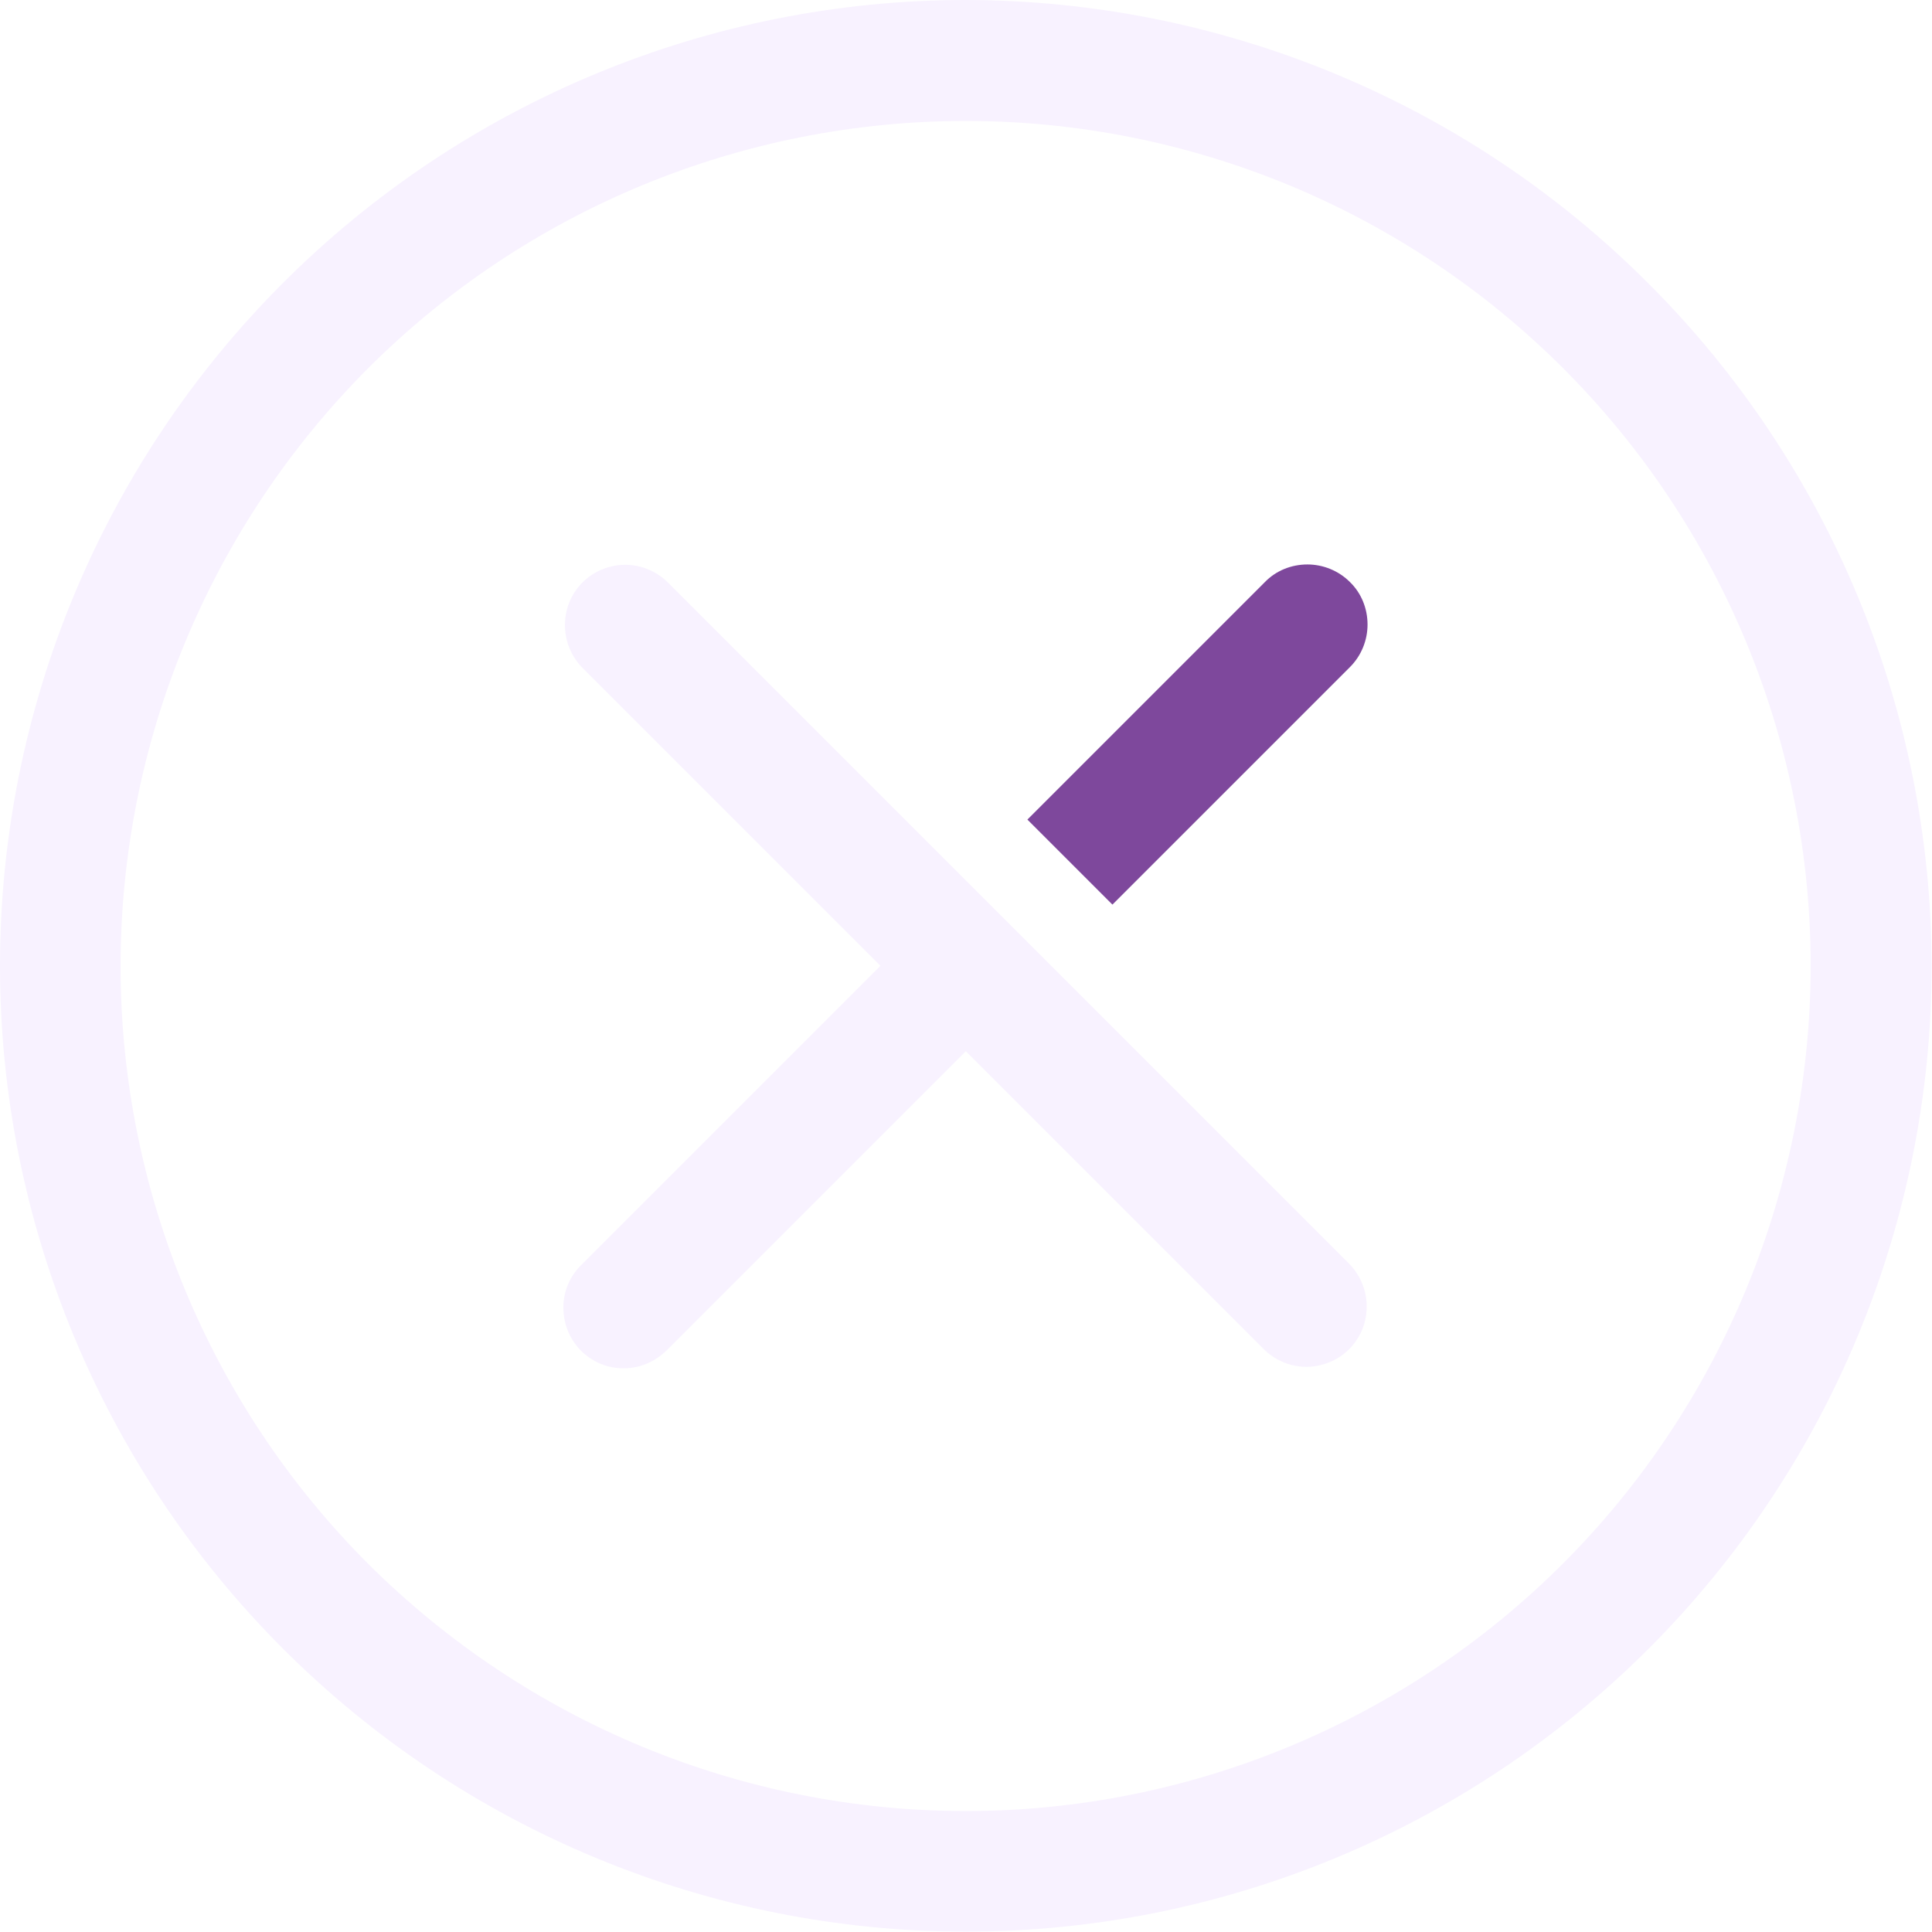
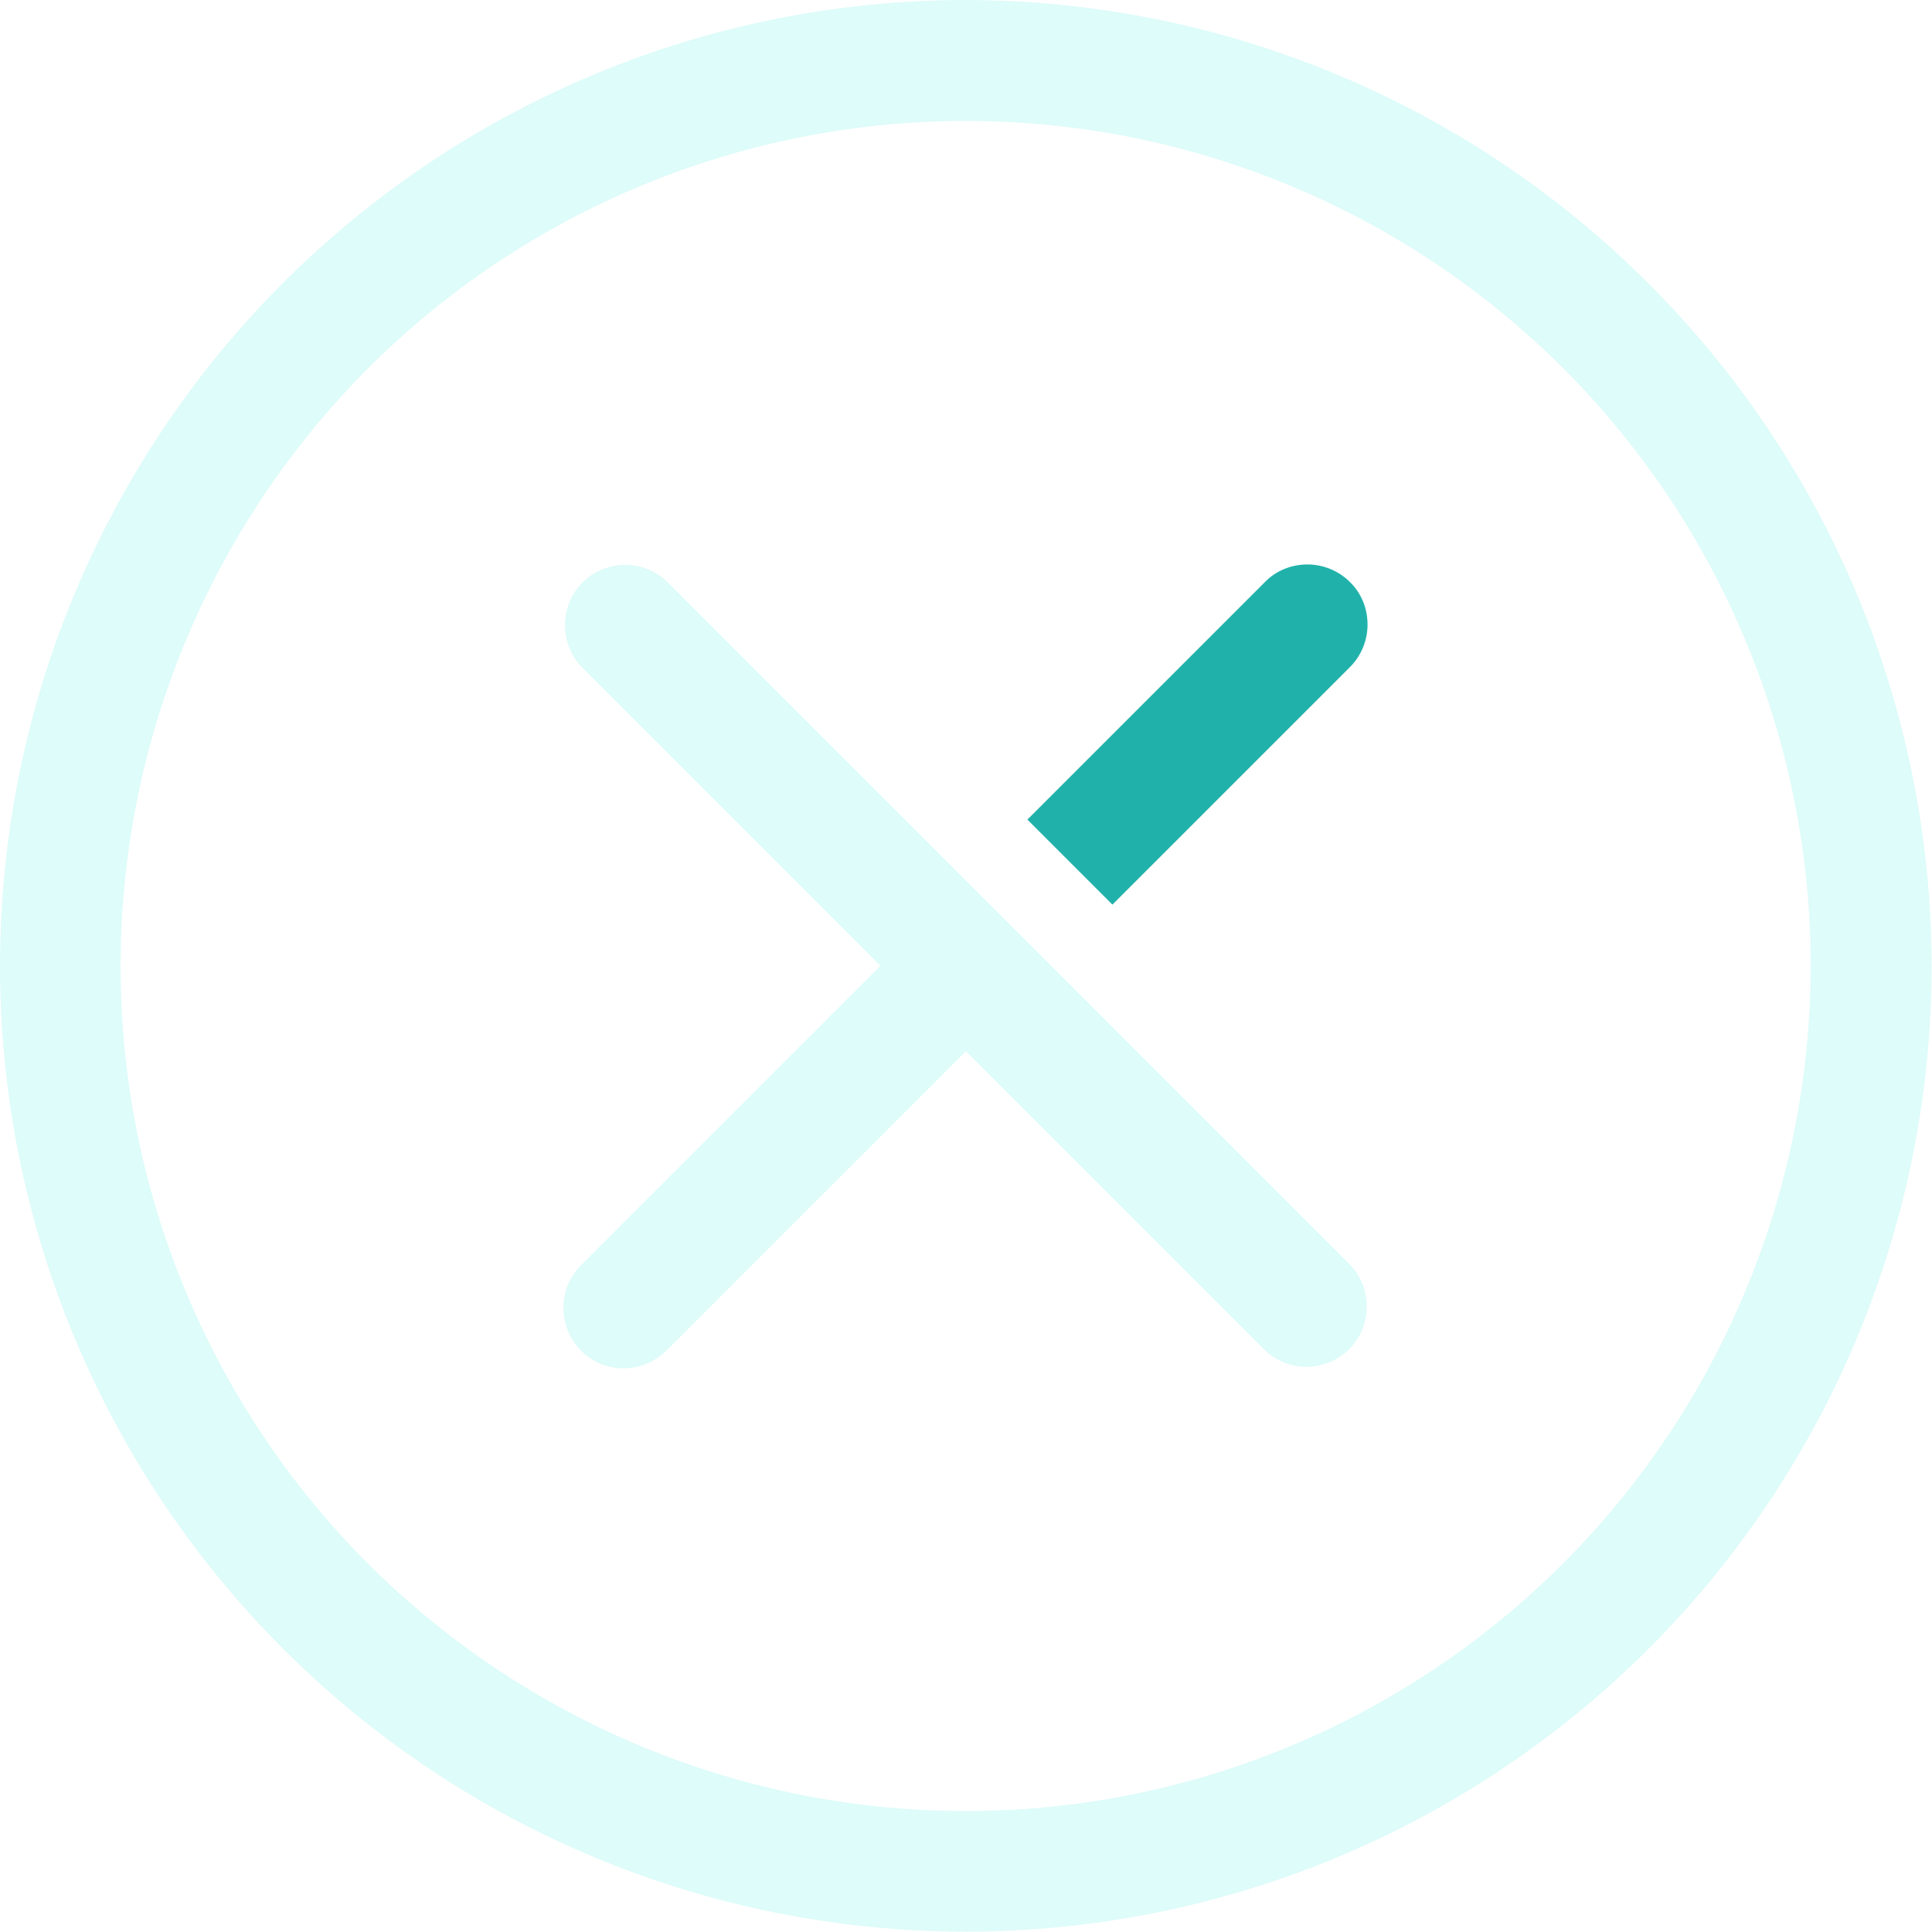
<svg xmlns="http://www.w3.org/2000/svg" version="1.1" id="Layer_1" x="0px" y="0px" viewBox="0 0 527.1 527.1" style="enable-background:new 0 0 527.1 527.1;" xml:space="preserve">
  <style type="text/css">
- 	.st0{fill:#F8F2FF;}
- 	.st1{fill:#7E489C;}
+ 	.st0{fill:#DEFCF9;}
+ 	.st1{fill:#20B2AA;}
</style>
  <path class="st0" d="M263.5,0C193.6,0,126.6,27.8,77.2,77.2S0,193.6,0,263.5s27.8,136.9,77.2,186.3S193.6,527,263.5,527  s136.9-27.8,186.3-77.2S527,333.3,527,263.5c-0.1-69.9-27.9-136.9-77.3-186.2C400.4,27.9,333.4,0.1,263.5,0L263.5,0z M263.5,494.1  L263.5,494.1c-61.2,0-119.8-24.3-163.1-67.5c-43.2-43.2-67.5-101.9-67.5-163s24.3-119.8,67.5-163.1C143.6,57.3,202.3,33,263.5,33  s119.8,24.3,163,67.5S494,202.4,494,263.6c-0.1,61.1-24.4,119.8-67.6,163C383.3,469.7,324.7,494.1,263.5,494.1L263.5,494.1z" />
  <path class="st0" d="M263.5,240.2L182,158.7c-4.2-4-10.2-5.6-15.8-4c-5.6,1.5-10,5.9-11.5,11.5s0,11.6,4,15.8l81.5,81.5L158.7,345  c-3.2,3.1-5,7.3-5,11.7c0,4.4,1.7,8.7,4.8,11.8s7.4,4.9,11.8,4.8c4.4,0,8.6-1.9,11.7-5l81.5-81.5l81.5,81.5c4.2,4,10.2,5.6,15.8,4  c5.6-1.5,10-5.9,11.5-11.5s0-11.6-4-15.8l-81.5-81.5" />
  <path class="st1" d="M303.5,246.8l64.8-64.8c3.1-3.1,4.8-7.3,4.8-11.6c0-4.4-1.7-8.6-4.8-11.6l0,0c-3.1-3.1-7.3-4.8-11.6-4.8  c-4.4,0-8.6,1.7-11.6,4.8l-64.8,64.8L303.5,246.8z" />
</svg>
